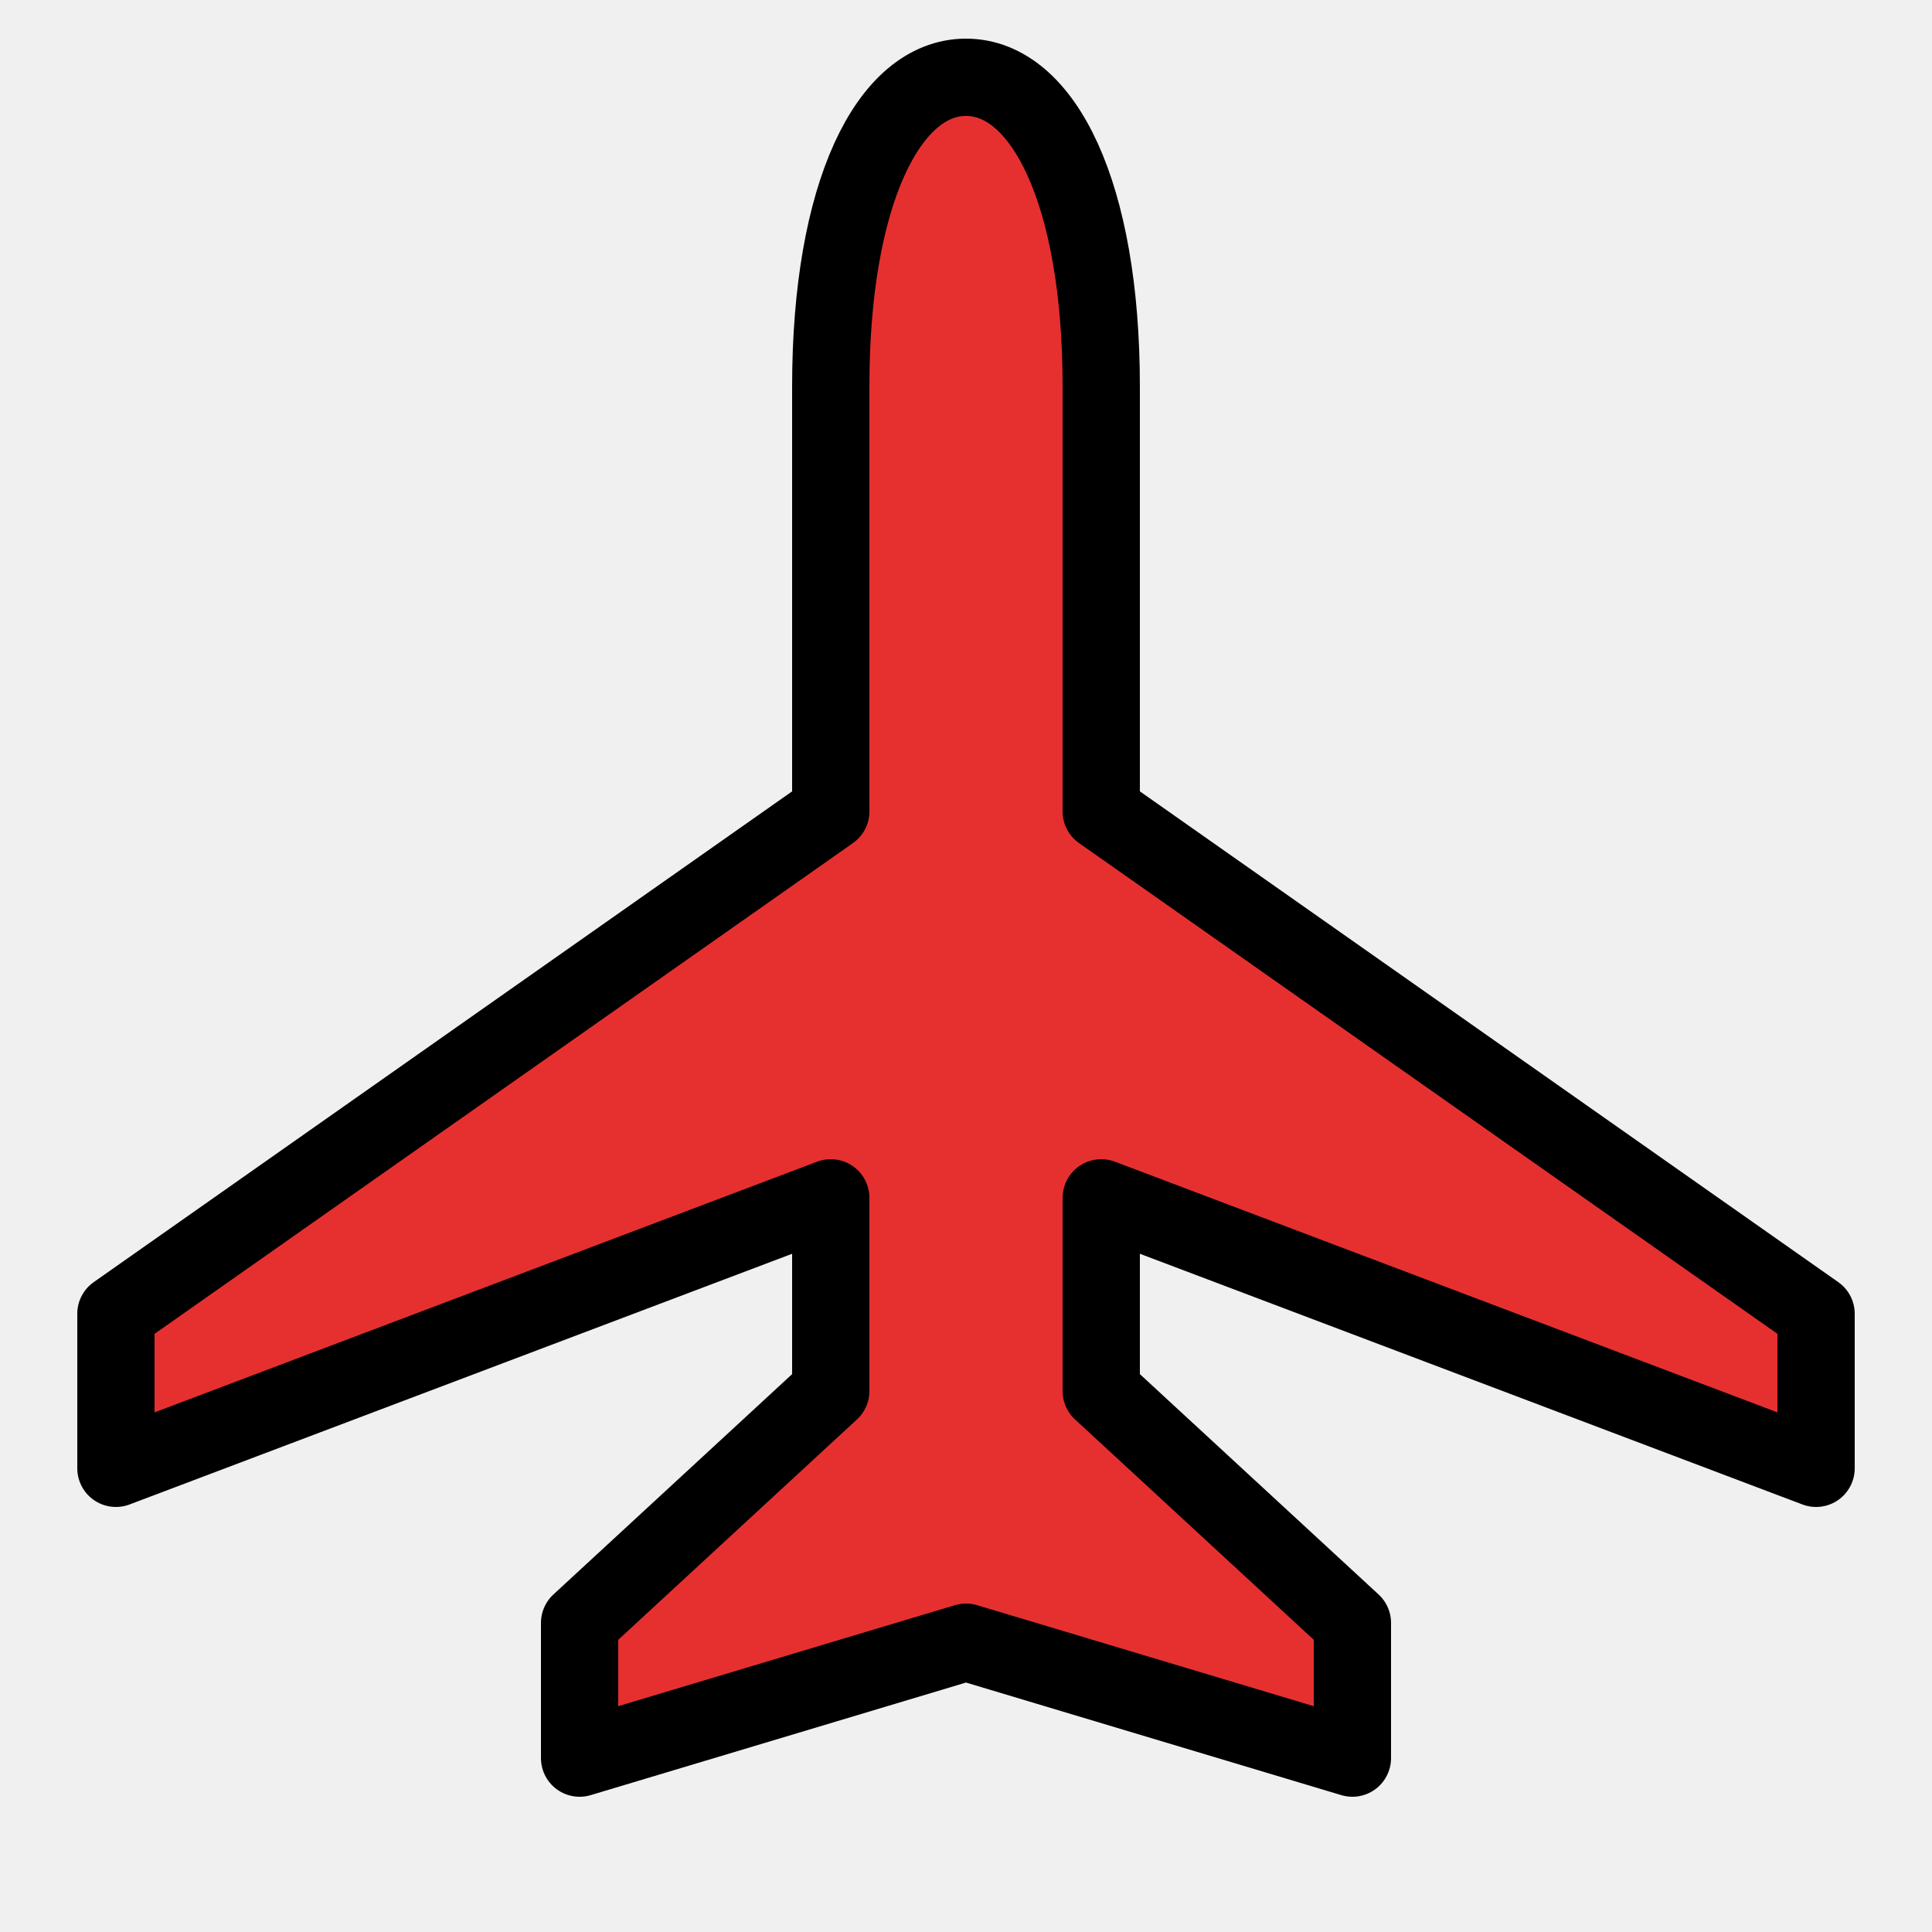
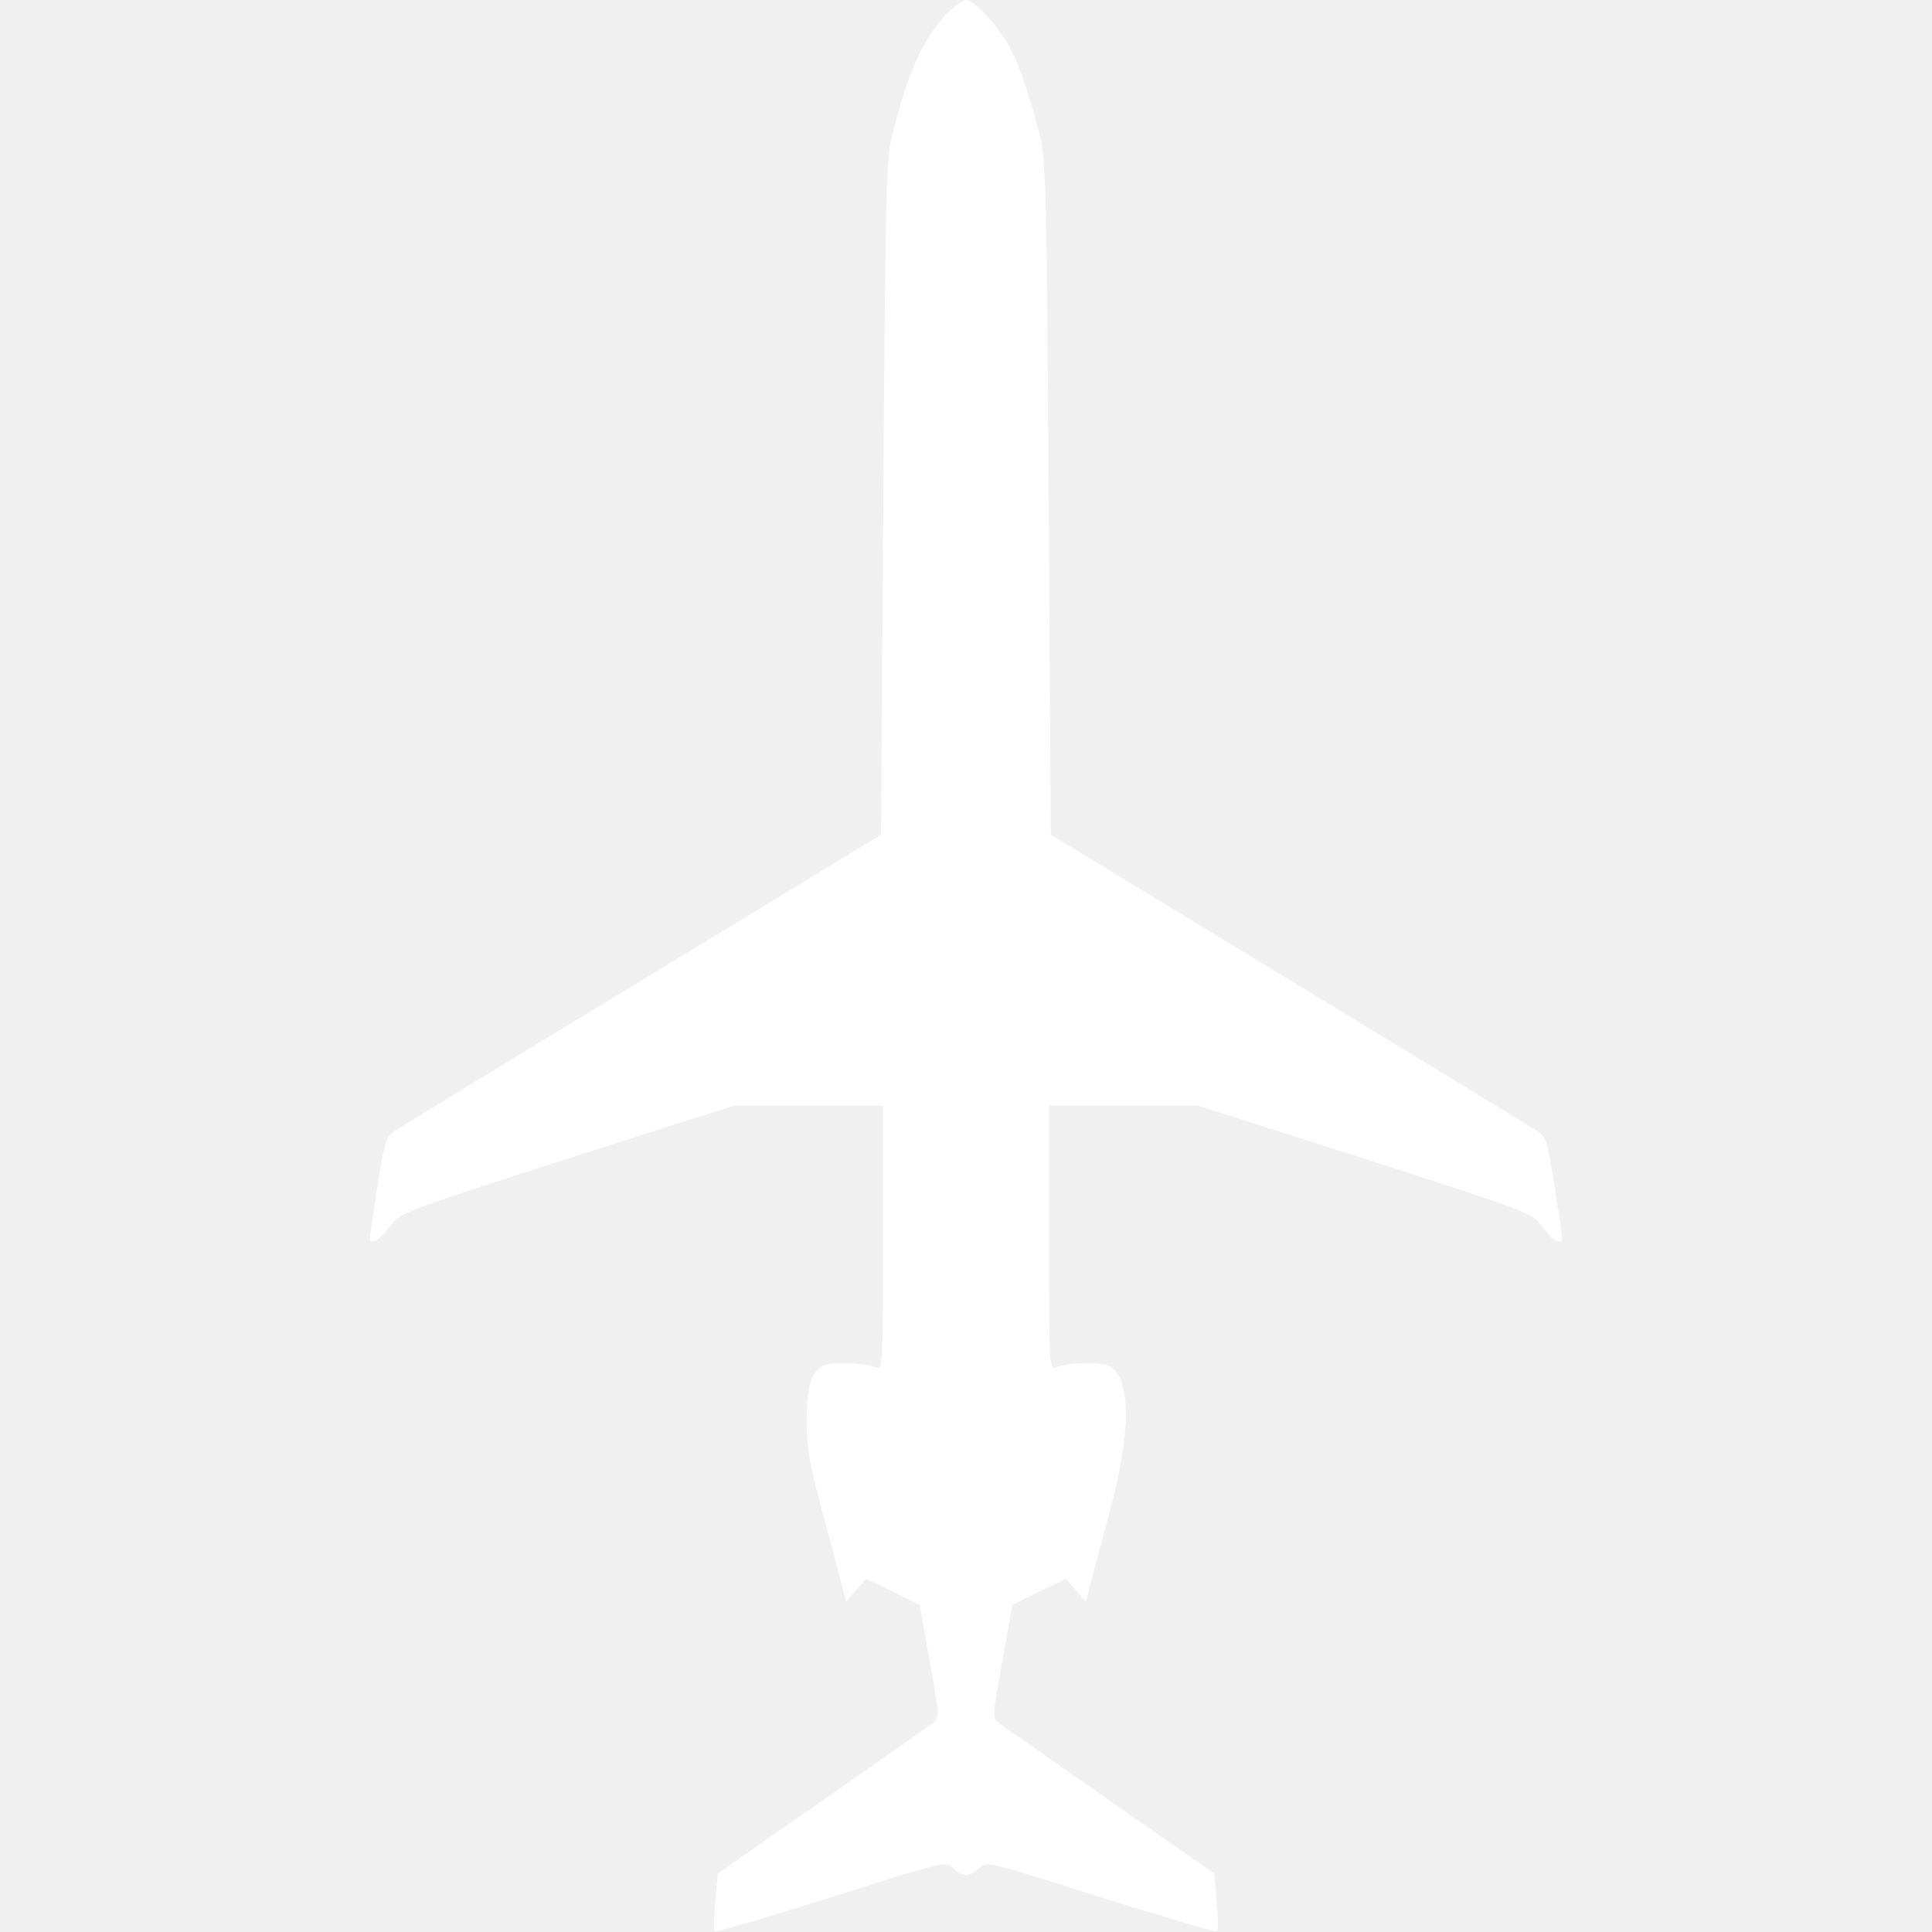
- <svg xmlns="http://www.w3.org/2000/svg" width="100" height="100" viewBox="0 0 100 100">
-   <path d="M50 4 C54 4 57 10 57 20 L57 42 L94 68 L94 76 L57 62 L57 72 L70 84 L70 91 L50 85 L30 91 L30 84 L43 72 L43 62 L6 76 L6 68 L43 42 L43 20 C43 10 46 4 50 4 Z" fill="#e63030" stroke="#000000" stroke-width="4" stroke-linejoin="round" />
+ <svg xmlns="http://www.w3.org/2000/svg" fill="#ffffff" version="1.0" width="512" height="512" viewBox="0 0 512 512" preserveAspectRatio="xMidYMid meet">
+   <g transform="translate(0,512) scale(0.1,-0.1)" fill="#ffffff" stroke="none">
+     <path d="M2508 5083 c-64 -68 -104 -159 -145 -328 -15 -62 -17 -171 -22 -959 l-6 -888 -636 -387 c-350 -212 -646 -393 -657 -401 -19 -13 -25 -36 -42 -145 -11 -71 -20 -133 -20 -137 0 -20 28 -4 53 31 29 38 30 38 470 180 l442 141 198 0 197 0 0 -351 c0 -331 -1 -351 -17 -343 -31 13 -120 16 -143 4 -31 -17 -42 -54 -42 -150 0 -68 8 -114 41 -235 22 -82 45 -170 52 -195 l11 -45 27 31 26 30 71 -34 71 -35 27 -150 c25 -142 26 -150 9 -163 -10 -7 -142 -100 -294 -206 l-277 -193 -6 -74 c-4 -40 -5 -76 -1 -79 3 -3 141 38 308 90 298 95 302 96 323 77 26 -24 42 -24 68 0 21 19 25 18 323 -77 167 -52 305 -93 308 -90 4 3 3 39 -1 79 l-6 74 -277 193 c-152 106 -284 199 -294 206 -17 13 -16 21 9 163 l27 150 71 35 71 34 26 -30 27 -31 11 45 c7 25 30 113 52 195 57 210 57 354 -1 385 -23 12 -112 9 -142 -4 -17 -8 -18 12 -18 343 l0 351 198 0 197 0 442 -141 c440 -142 441 -142 470 -180 25 -35 53 -51 53 -31 0 4 -9 66 -20 137 -17 110 -23 132 -42 145 -12 8 -308 189 -657 401 l-636 387 -6 888 c-5 788 -7 897 -22 959 -26 105 -56 195 -84 245 -32 56 -92 120 -113 120 -9 0 -32 -17 -52 -37z" />
+   </g>
</svg>
